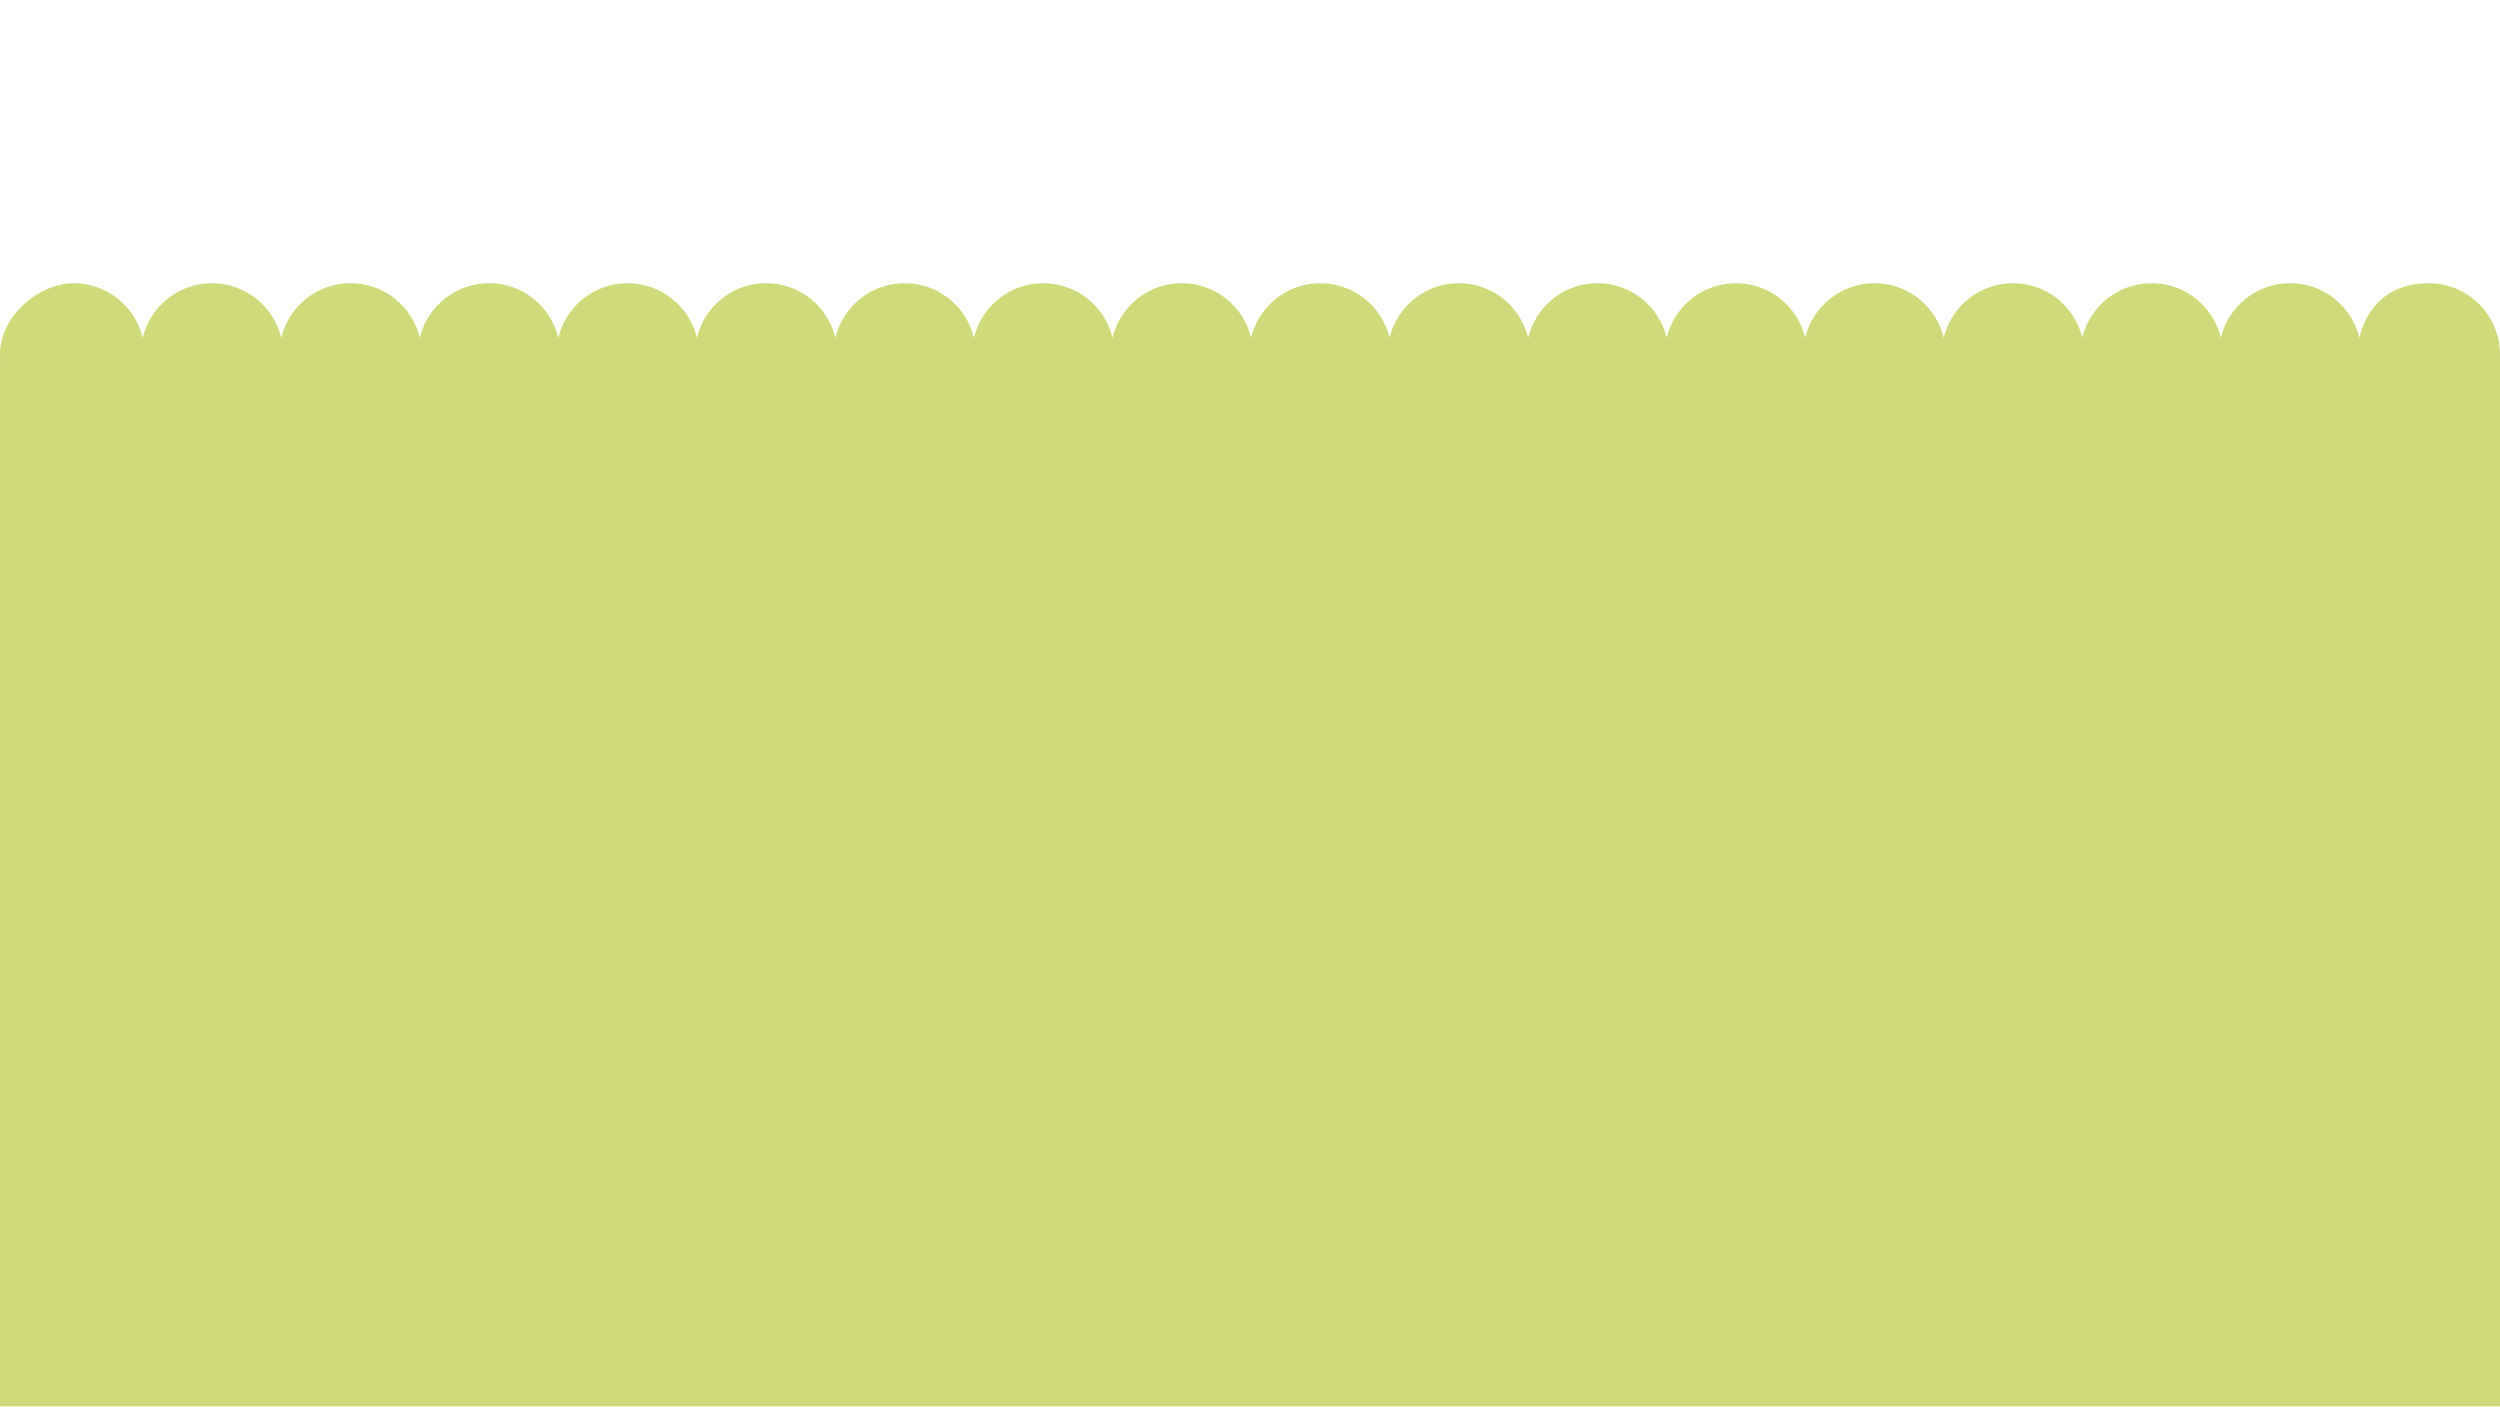
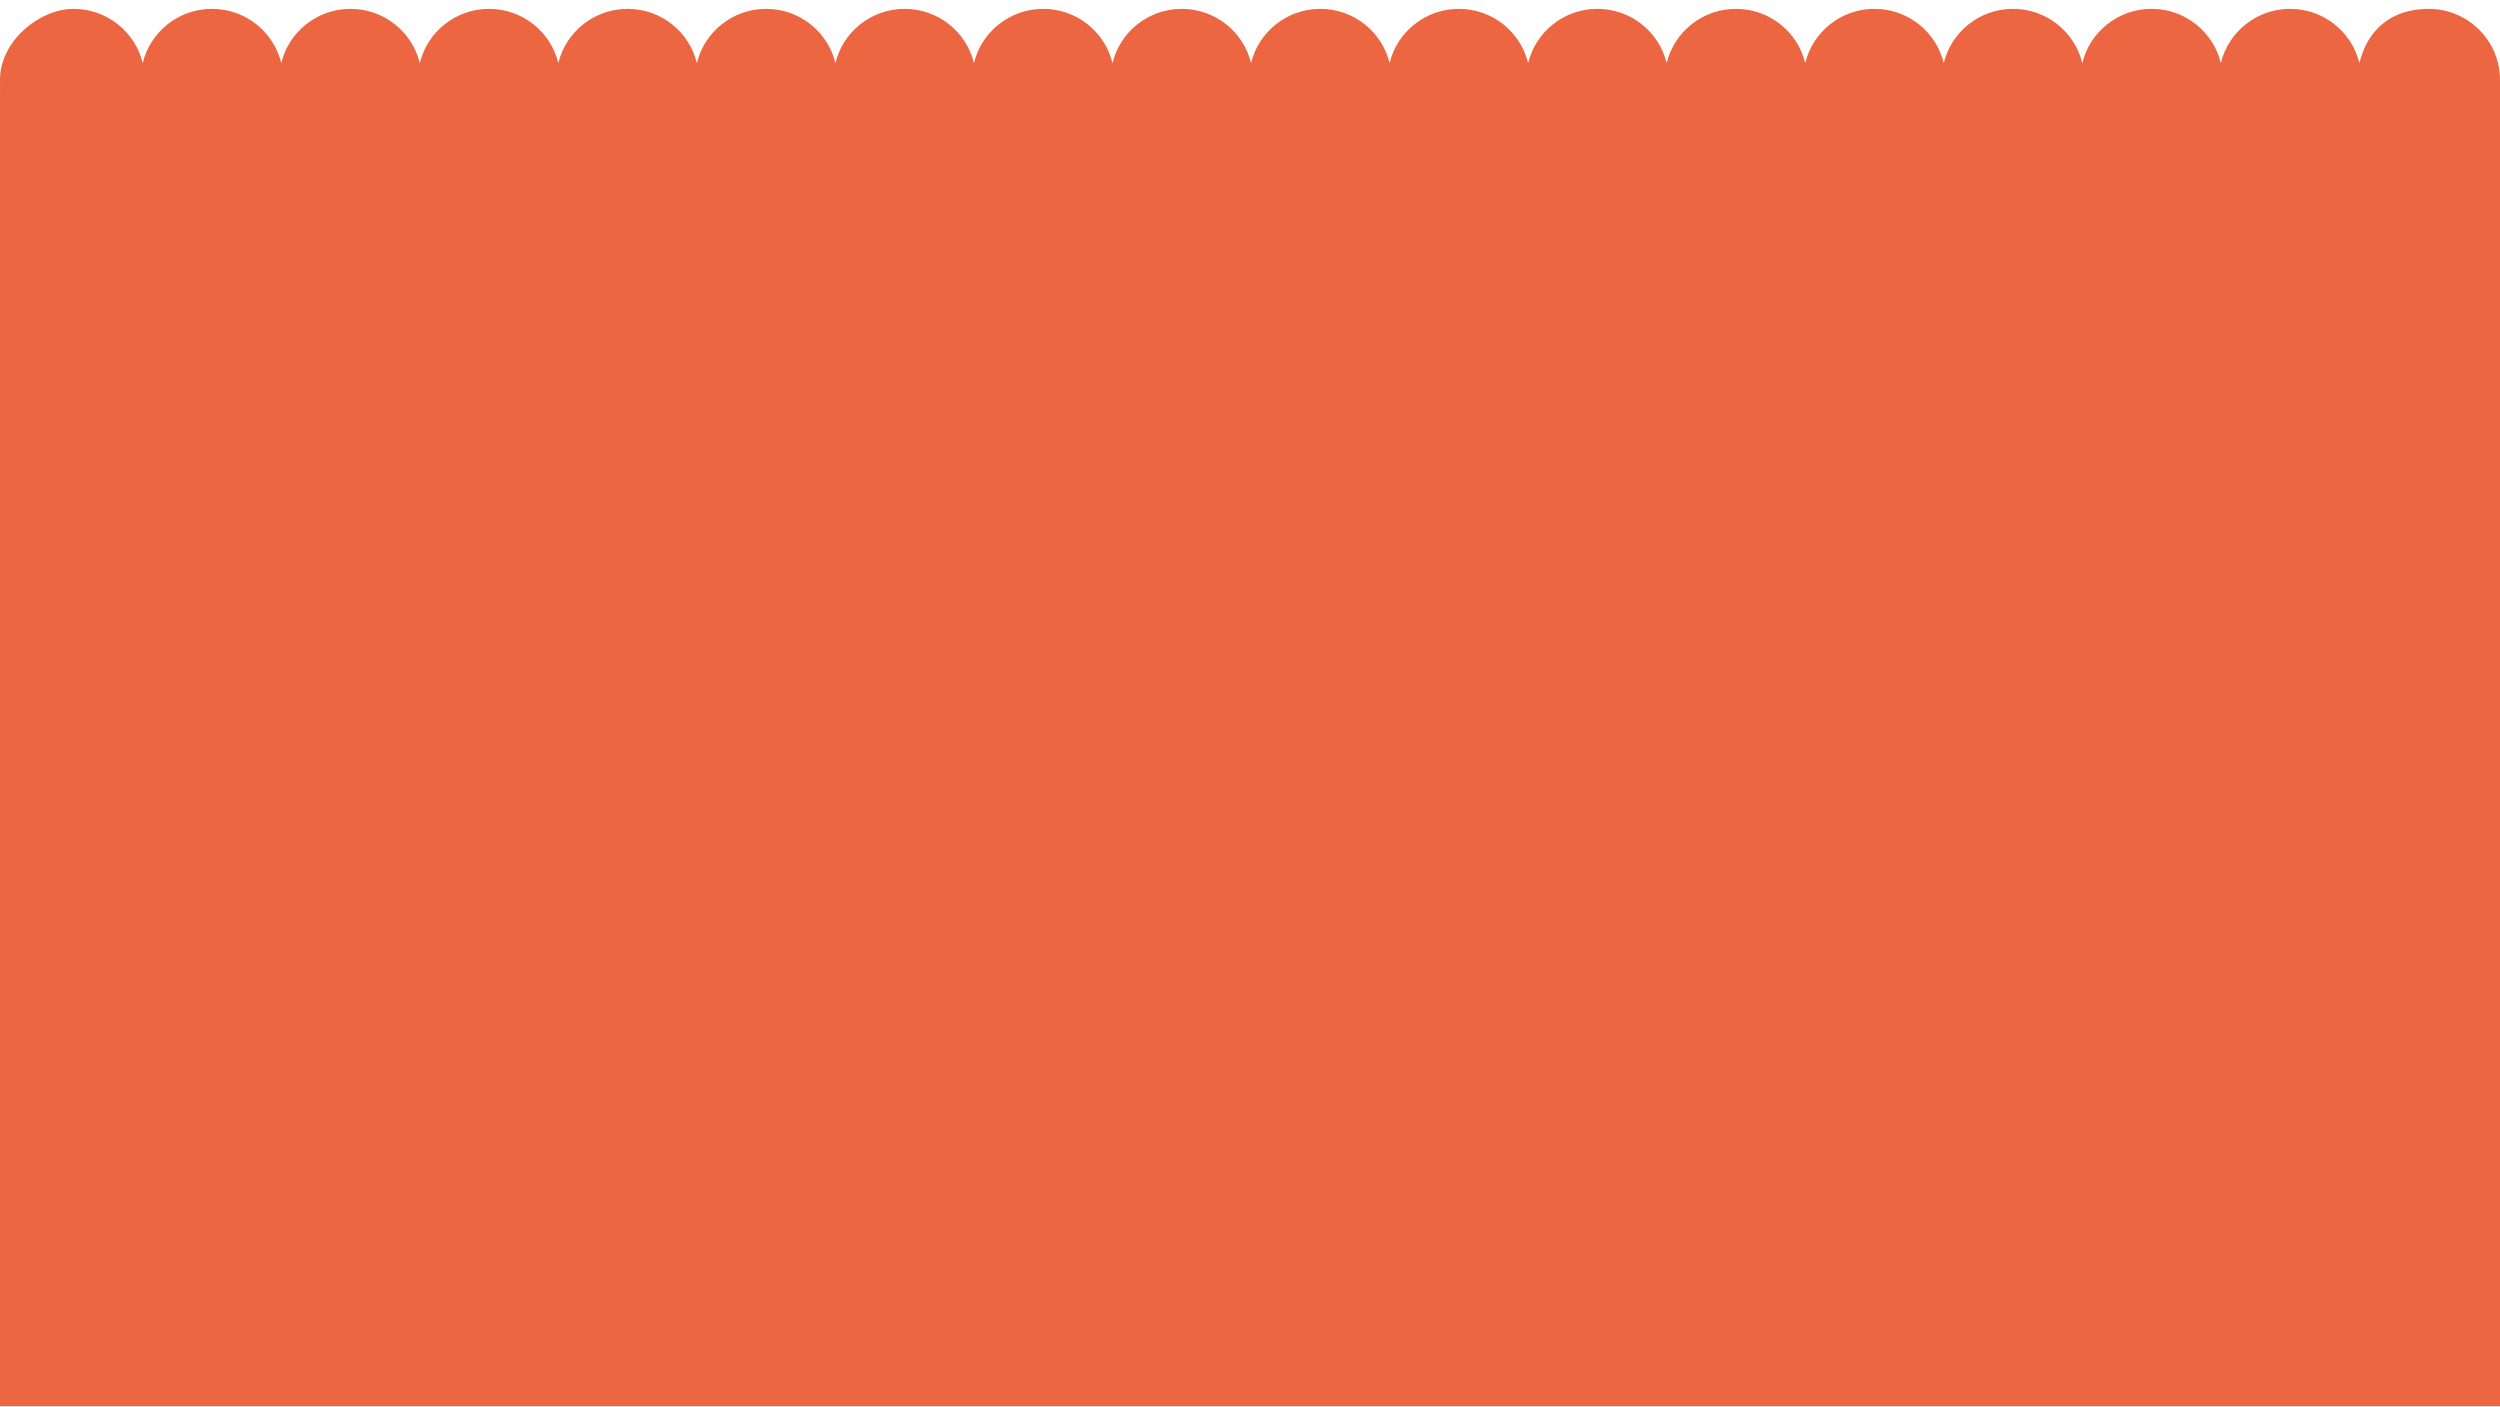
<svg xmlns="http://www.w3.org/2000/svg" id="Capa_1" version="1.1" viewBox="0 0 1920 1080">
  <defs>
    <style>
      .st0 {
-         fill: #ced979;
+         fill: #ec6642;
      }
    </style>
  </defs>
-   <path class="st0" d="M1920,272.3c0-30.2-24.5-54.8-54.8-54.8s-47.5,17.9-53.2,42c-5.7-24.1-27.4-42-53.2-42s-47.5,17.9-53.2,42c-5.7-24.1-27.4-42-53.2-42s-47.5,17.9-53.2,42c-5.7-24.1-27.4-42-53.2-42s-47.5,17.9-53.2,42c-5.7-24.1-27.4-42-53.2-42s-47.5,17.9-53.2,42c-5.7-24.1-27.4-42-53.2-42s-47.5,17.9-53.2,42c-5.7-24.1-27.4-42-53.2-42s-47.5,17.9-53.2,42c-5.7-24.1-27.4-42-53.2-42s-47.5,17.9-53.2,42c-5.7-24.1-27.4-42-53.2-42s-47.5,17.9-53.2,42c-5.7-24.1-27.4-42-53.2-42s-47.5,17.9-53.2,42c-5.7-24.1-27.4-42-53.2-42s-47.5,17.9-53.2,42c-5.7-24.1-27.4-42-53.2-42s-47.5,17.9-53.2,42c-5.7-24.1-27.4-42-53.2-42s-47.5,17.9-53.2,42c-5.7-24.1-27.4-42-53.2-42s-47.5,17.9-53.2,42c-5.7-24.1-27.4-42-53.2-42s-47.5,17.9-53.2,42c-5.7-24.1-27.4-42-53.2-42s-47.5,17.9-53.2,42c-5.7-24.1-27.4-42-53.2-42s-47.5,17.9-53.2,42c-5.7-24.1-27.4-42-53.2-42S0,242.1,0,272.3s.3,6.7.9,9.9h-.9v797.8h1920V272.3Z" />
+   <path class="st0" d="M1920,61.3c0-30-24.5-54.5-54.8-54.5s-47.5,17.8-53.2,41.7c-5.7-23.9-27.4-41.7-53.2-41.7s-47.5,17.8-53.2,41.7c-5.7-23.9-27.4-41.7-53.2-41.7s-47.5,17.8-53.2,41.7c-5.7-23.9-27.4-41.7-53.2-41.7s-47.5,17.8-53.2,41.7c-5.7-23.9-27.4-41.7-53.2-41.7s-47.5,17.8-53.2,41.7c-5.7-23.9-27.4-41.7-53.2-41.7s-47.5,17.8-53.2,41.7c-5.7-23.9-27.4-41.7-53.2-41.7s-47.5,17.8-53.2,41.7c-5.7-23.9-27.4-41.7-53.2-41.7s-47.5,17.8-53.2,41.7c-5.7-23.9-27.4-41.7-53.2-41.7s-47.5,17.8-53.2,41.7c-5.7-23.9-27.4-41.7-53.2-41.7s-47.5,17.8-53.2,41.7c-5.7-23.9-27.4-41.7-53.2-41.7s-47.5,17.8-53.2,41.7c-5.7-23.9-27.4-41.7-53.2-41.7s-47.5,17.8-53.2,41.7c-5.7-23.9-27.4-41.7-53.2-41.7s-47.5,17.8-53.2,41.7c-5.7-23.9-27.4-41.7-53.2-41.7s-47.5,17.8-53.2,41.7c-5.7-23.9-27.4-41.7-53.2-41.7s-47.5,17.8-53.2,41.7c-5.7-23.9-27.4-41.7-53.2-41.7s-47.5,17.8-53.2,41.7c-5.7-23.9-27.4-41.7-53.2-41.7s-47.5,17.8-53.2,41.7c-5.7-23.9-27.4-41.7-53.2-41.7S0,31.3,0,61.3s.3,6.7.9,9.8h-.9v1008.9h1920V61.3Z" />
</svg>
